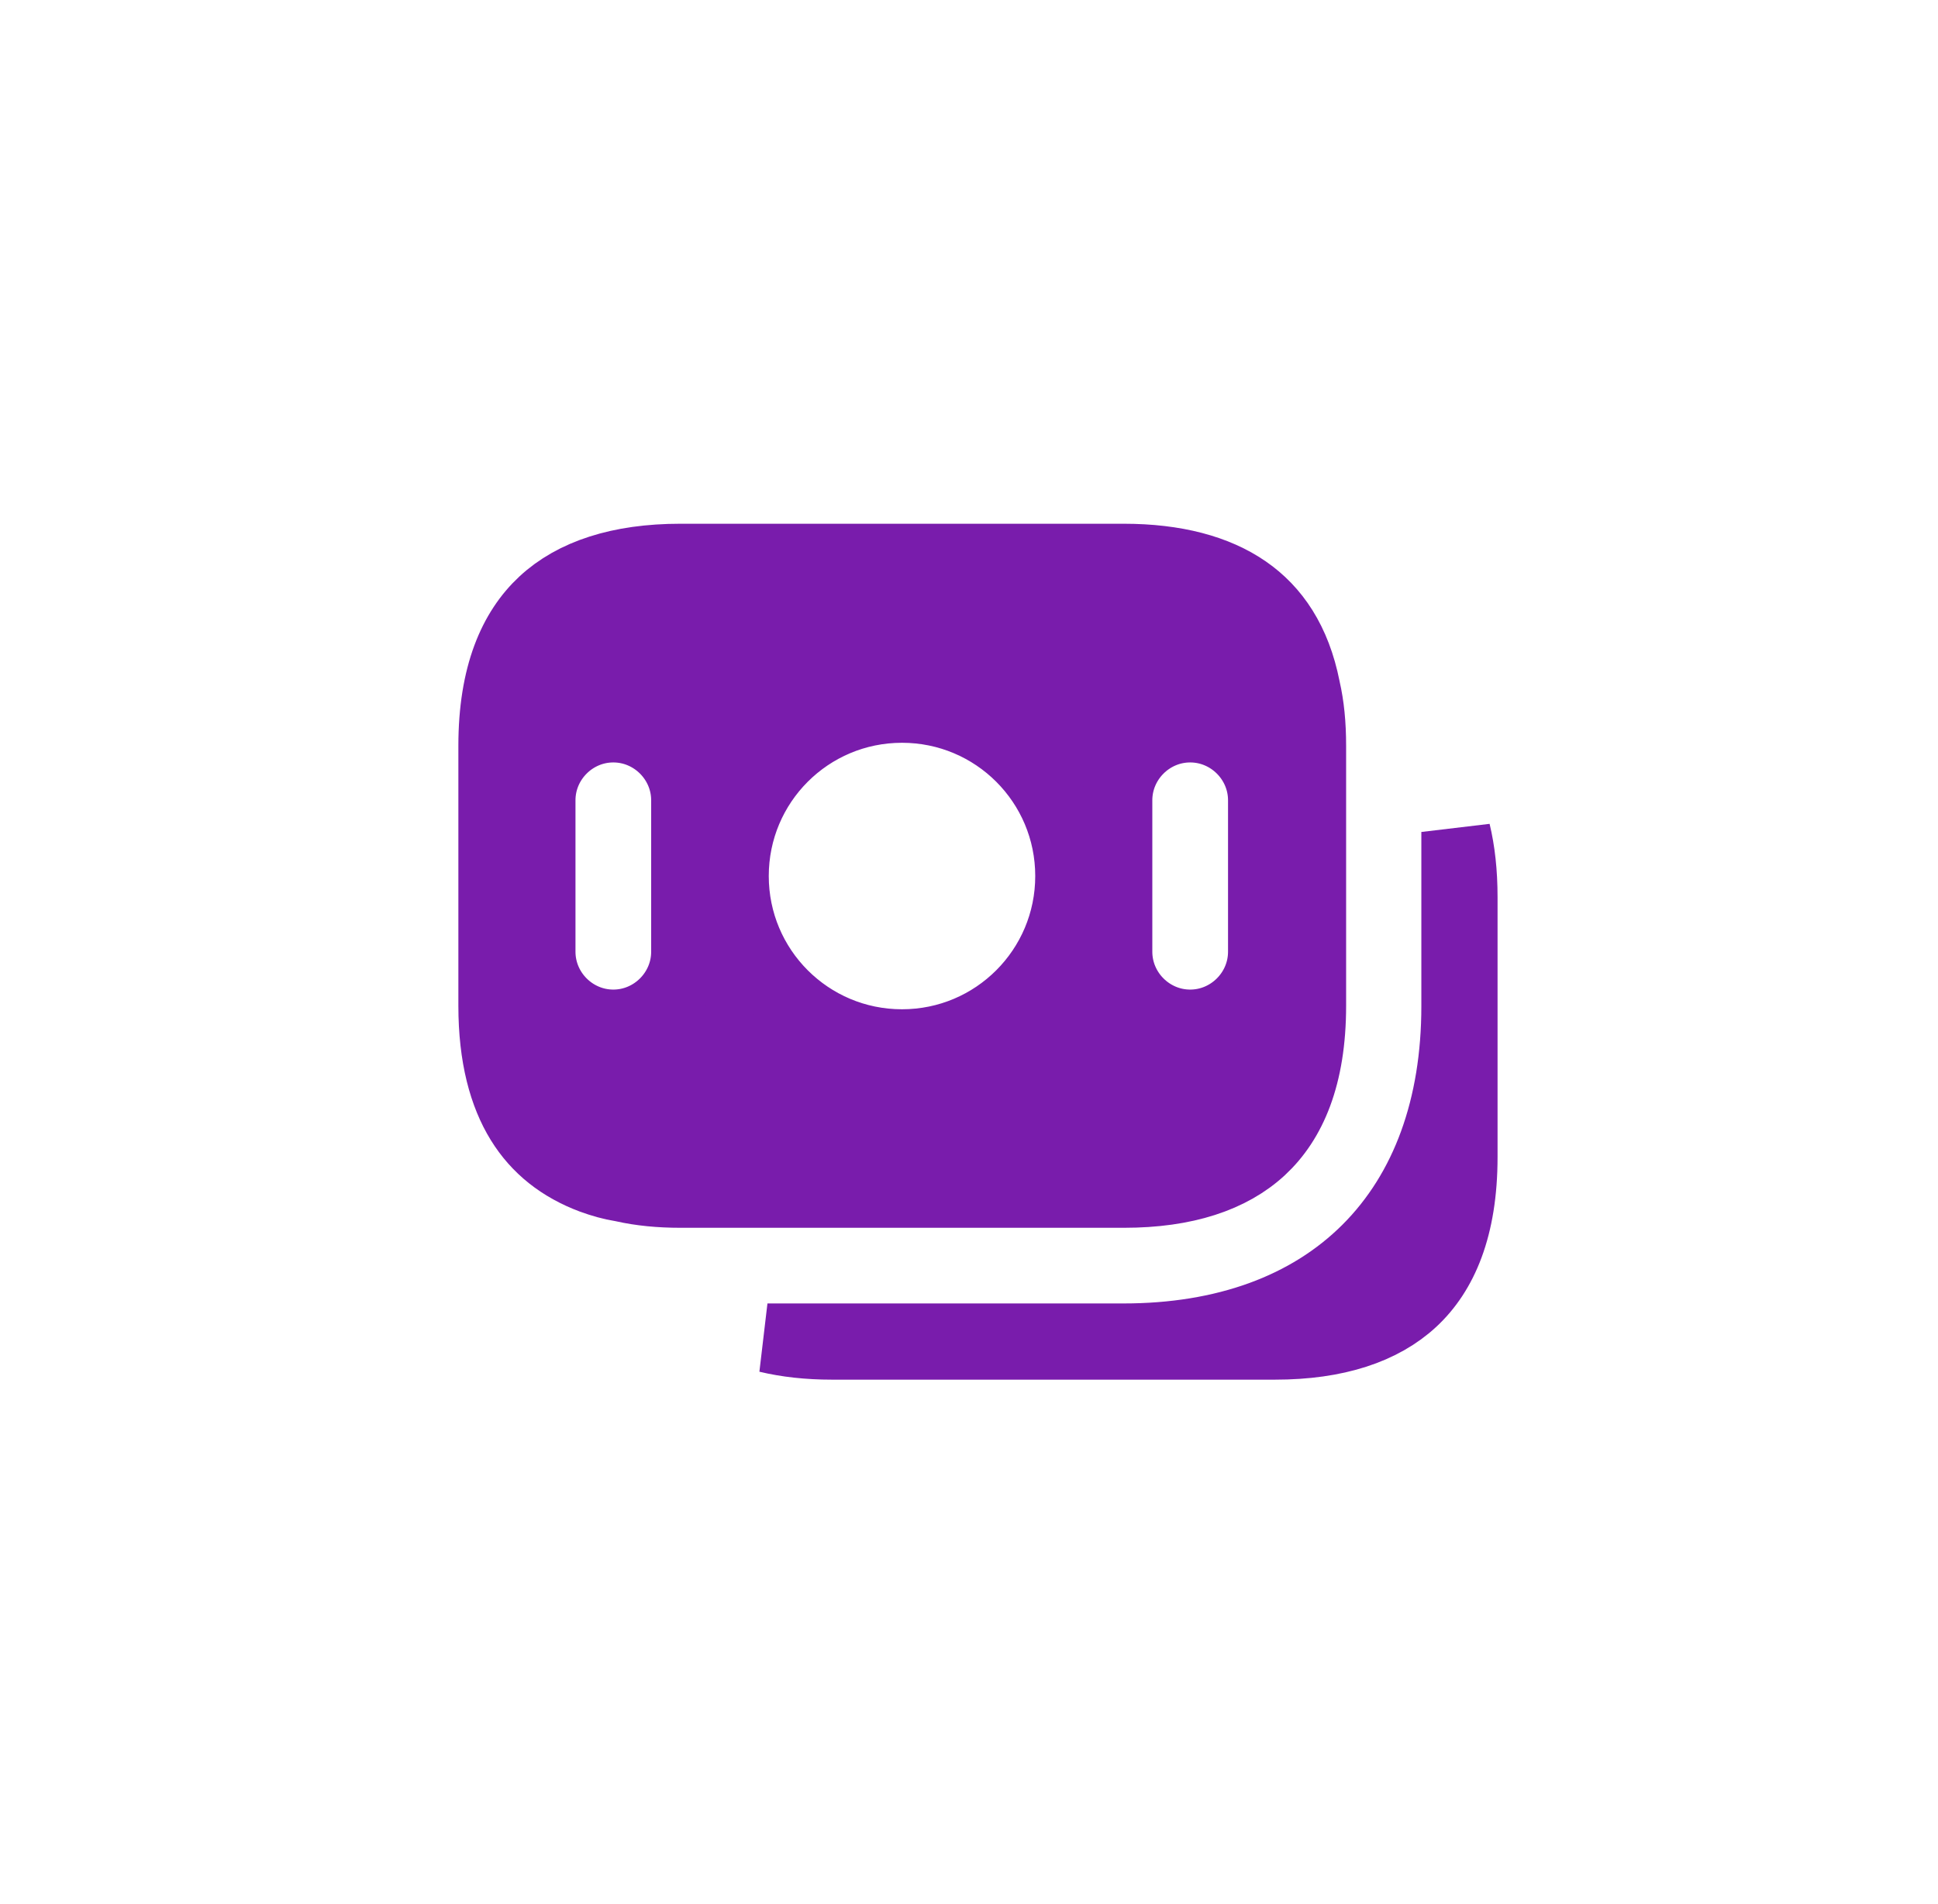
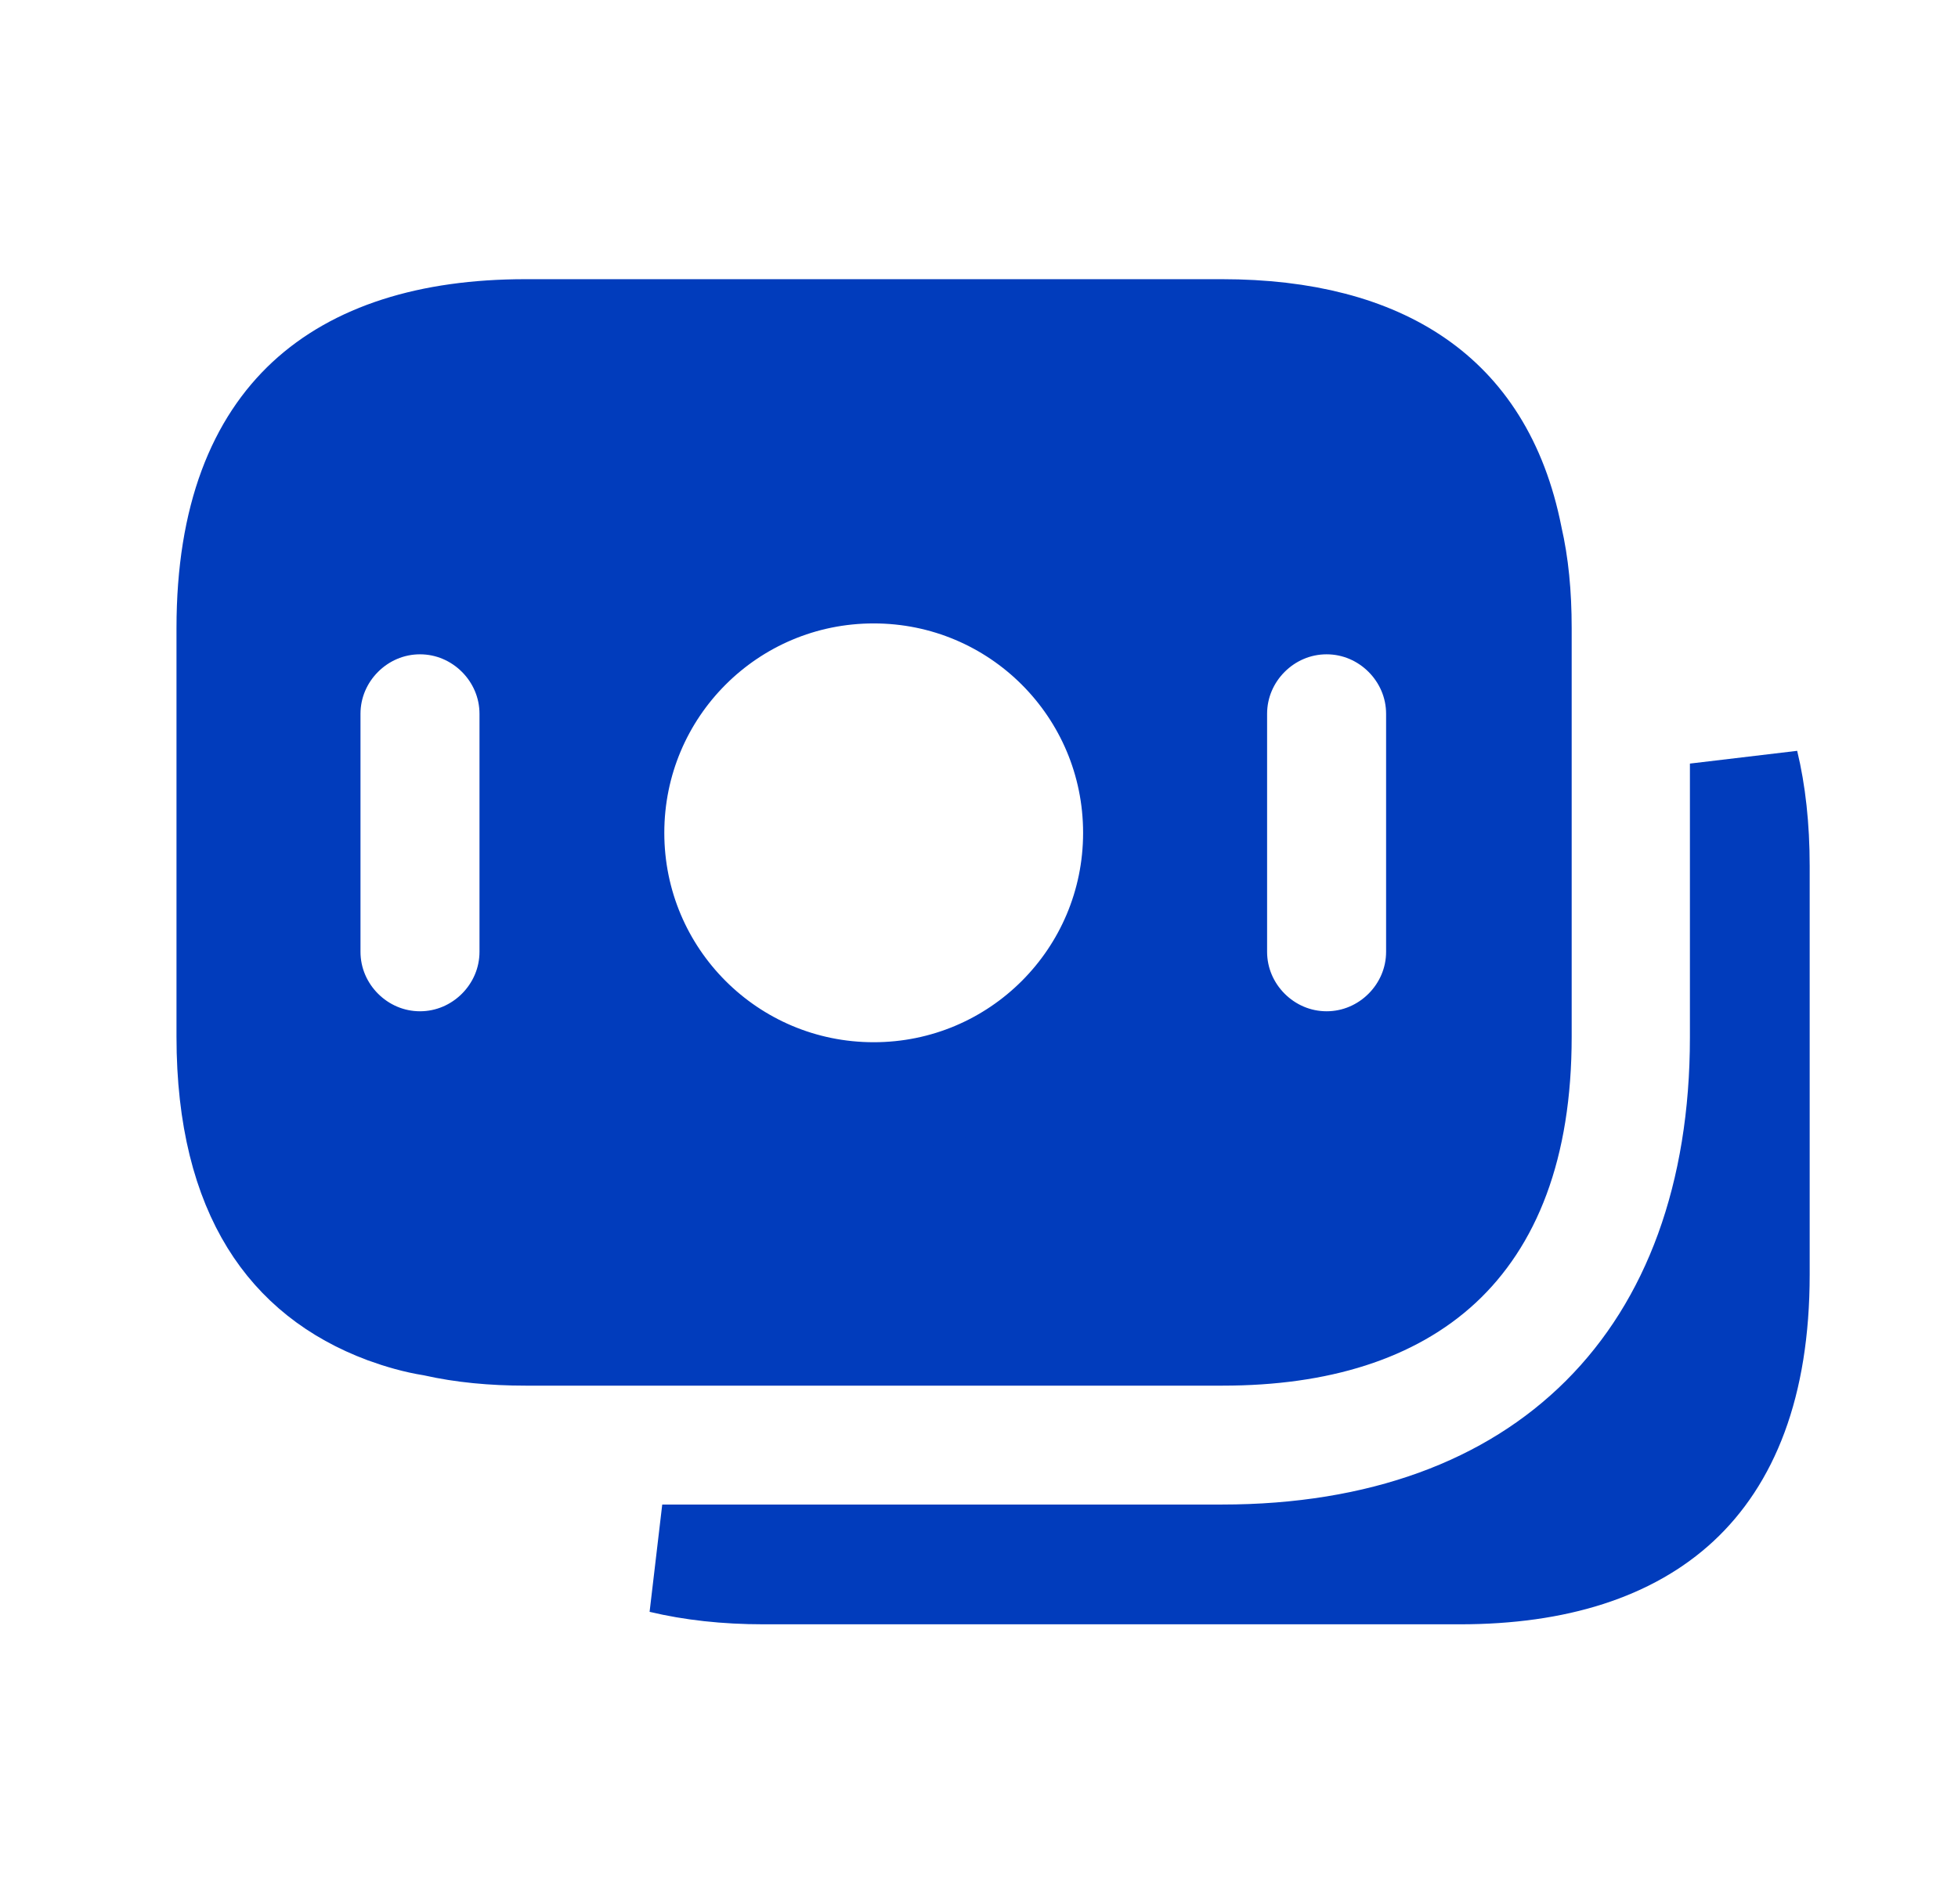
- <svg xmlns="http://www.w3.org/2000/svg" width="56" height="55" viewBox="0 0 56 55" fill="none">
-   <path d="M37.727 19.877L37.73 19.892L37.733 19.907C37.843 20.386 37.897 20.92 37.897 21.549V29.06C37.897 31.115 37.315 32.418 36.452 33.219C35.576 34.033 34.252 34.476 32.48 34.476H19.662C19.063 34.476 18.512 34.423 18.015 34.311L17.984 34.304L17.953 34.299C17.669 34.254 17.384 34.172 17.105 34.071C16.2 33.732 15.509 33.189 15.033 32.417C14.55 31.634 14.245 30.545 14.245 29.06V21.549C14.245 19.494 14.827 18.191 15.69 17.389C16.566 16.576 17.89 16.133 19.662 16.133H32.466C33.968 16.133 35.152 16.452 36.008 17.044C36.842 17.62 37.457 18.517 37.727 19.877ZM17.722 29.593C18.872 29.593 19.816 28.649 19.816 27.499V23.124C19.816 21.974 18.872 21.03 17.722 21.03C16.572 21.03 15.629 21.974 15.629 23.124V27.499C15.629 28.649 16.572 29.593 17.722 29.593ZM21.214 25.312C21.214 27.993 23.382 30.162 26.064 30.162C28.745 30.162 30.914 27.993 30.914 25.312C30.914 22.63 28.745 20.462 26.064 20.462C23.382 20.462 21.214 22.63 21.214 25.312ZM34.391 29.593C35.541 29.593 36.485 28.649 36.485 27.499V23.124C36.485 21.974 35.541 21.03 34.391 21.03C33.241 21.03 32.297 21.974 32.297 23.124V27.499C32.297 28.649 33.241 29.593 34.391 29.593Z" fill="#791CAC" stroke="#791CAC" stroke-width="2" />
-   <path d="M42.071 29.073V24.039C42.202 24.582 42.273 25.206 42.273 25.922V33.433C42.273 35.488 41.691 36.796 40.826 37.601C39.947 38.418 38.62 38.864 36.842 38.864H24.038C23.349 38.864 22.728 38.794 22.176 38.662H32.467C35.363 38.662 37.793 37.797 39.499 36.093C41.206 34.388 42.071 31.962 42.071 29.073Z" fill="#791CAC" stroke="#791CAC" stroke-width="2" />
+ <svg xmlns="http://www.w3.org/2000/svg" width="36" height="35" viewBox="0 0 36 35" fill="none">
+   <path d="M27.727 9.877L27.73 9.892L27.733 9.907C27.843 10.386 27.897 10.92 27.897 11.549V19.06C27.897 21.115 27.315 22.418 26.452 23.22C25.576 24.033 24.252 24.476 22.48 24.476H9.662C9.063 24.476 8.512 24.423 8.015 24.311L7.984 24.304L7.953 24.299C7.669 24.254 7.383 24.172 7.105 24.071C6.2 23.732 5.509 23.189 5.033 22.417C4.55 21.634 4.245 20.545 4.245 19.06V11.549C4.245 9.494 4.827 8.191 5.69 7.389C6.566 6.576 7.89 6.133 9.662 6.133H22.466C23.968 6.133 25.152 6.452 26.008 7.044C26.842 7.62 27.457 8.518 27.727 9.877ZM7.722 19.593C8.872 19.593 9.816 18.649 9.816 17.499V13.124C9.816 11.974 8.872 11.03 7.722 11.03C6.572 11.03 5.628 11.974 5.628 13.124V17.499C5.628 18.649 6.572 19.593 7.722 19.593ZM11.214 15.312C11.214 17.993 13.382 20.162 16.064 20.162C18.745 20.162 20.914 17.993 20.914 15.312C20.914 12.63 18.745 10.462 16.064 10.462C13.382 10.462 11.214 12.63 11.214 15.312ZM24.391 19.593C25.541 19.593 26.485 18.649 26.485 17.499V13.124C26.485 11.974 25.541 11.03 24.391 11.03C23.241 11.03 22.297 11.974 22.297 13.124V17.499C22.297 18.649 23.241 19.593 24.391 19.593Z" fill="#013CBC" stroke="#013CBC" stroke-width="2" />
+   <path d="M32.071 19.073V14.039C32.202 14.582 32.273 15.207 32.273 15.922V23.433C32.273 25.488 31.691 26.796 30.826 27.601C29.948 28.418 28.62 28.864 26.842 28.864H14.038C13.349 28.864 12.728 28.794 12.176 28.662H22.467C25.363 28.662 27.793 27.797 29.499 26.093C31.206 24.388 32.071 21.962 32.071 19.073Z" fill="#013CBC" stroke="#013CBC" stroke-width="2" />
</svg>
